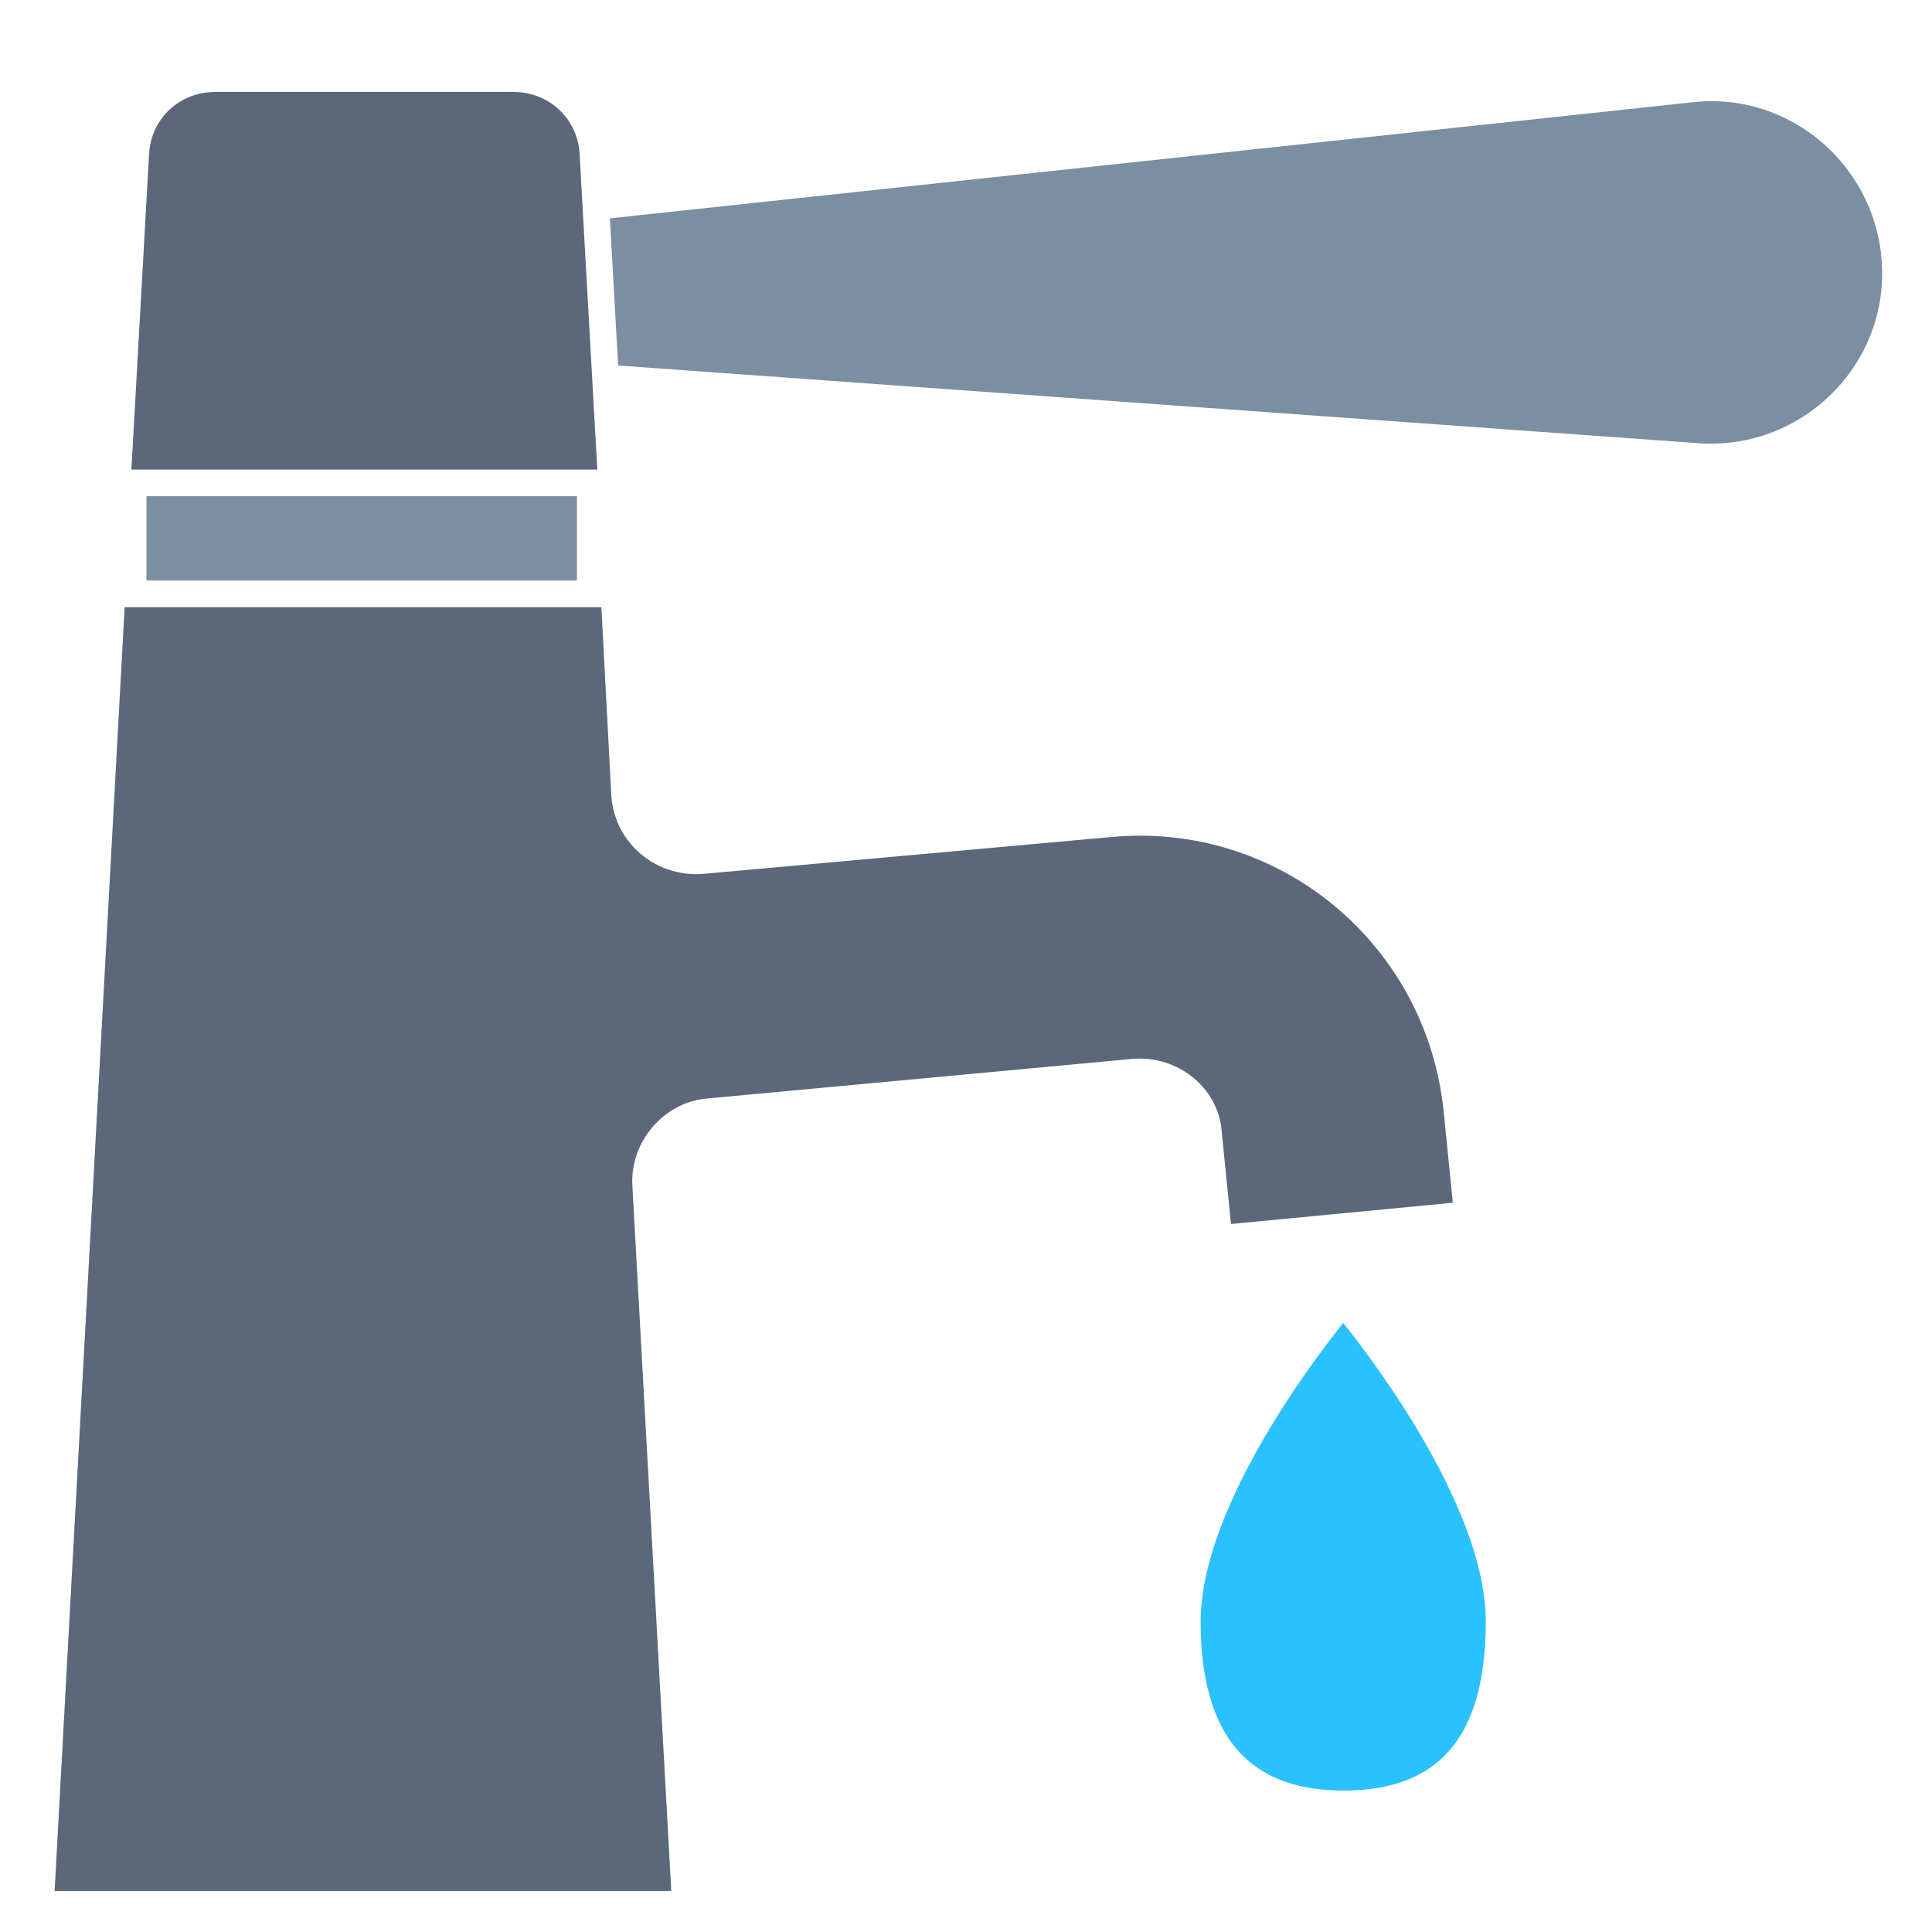
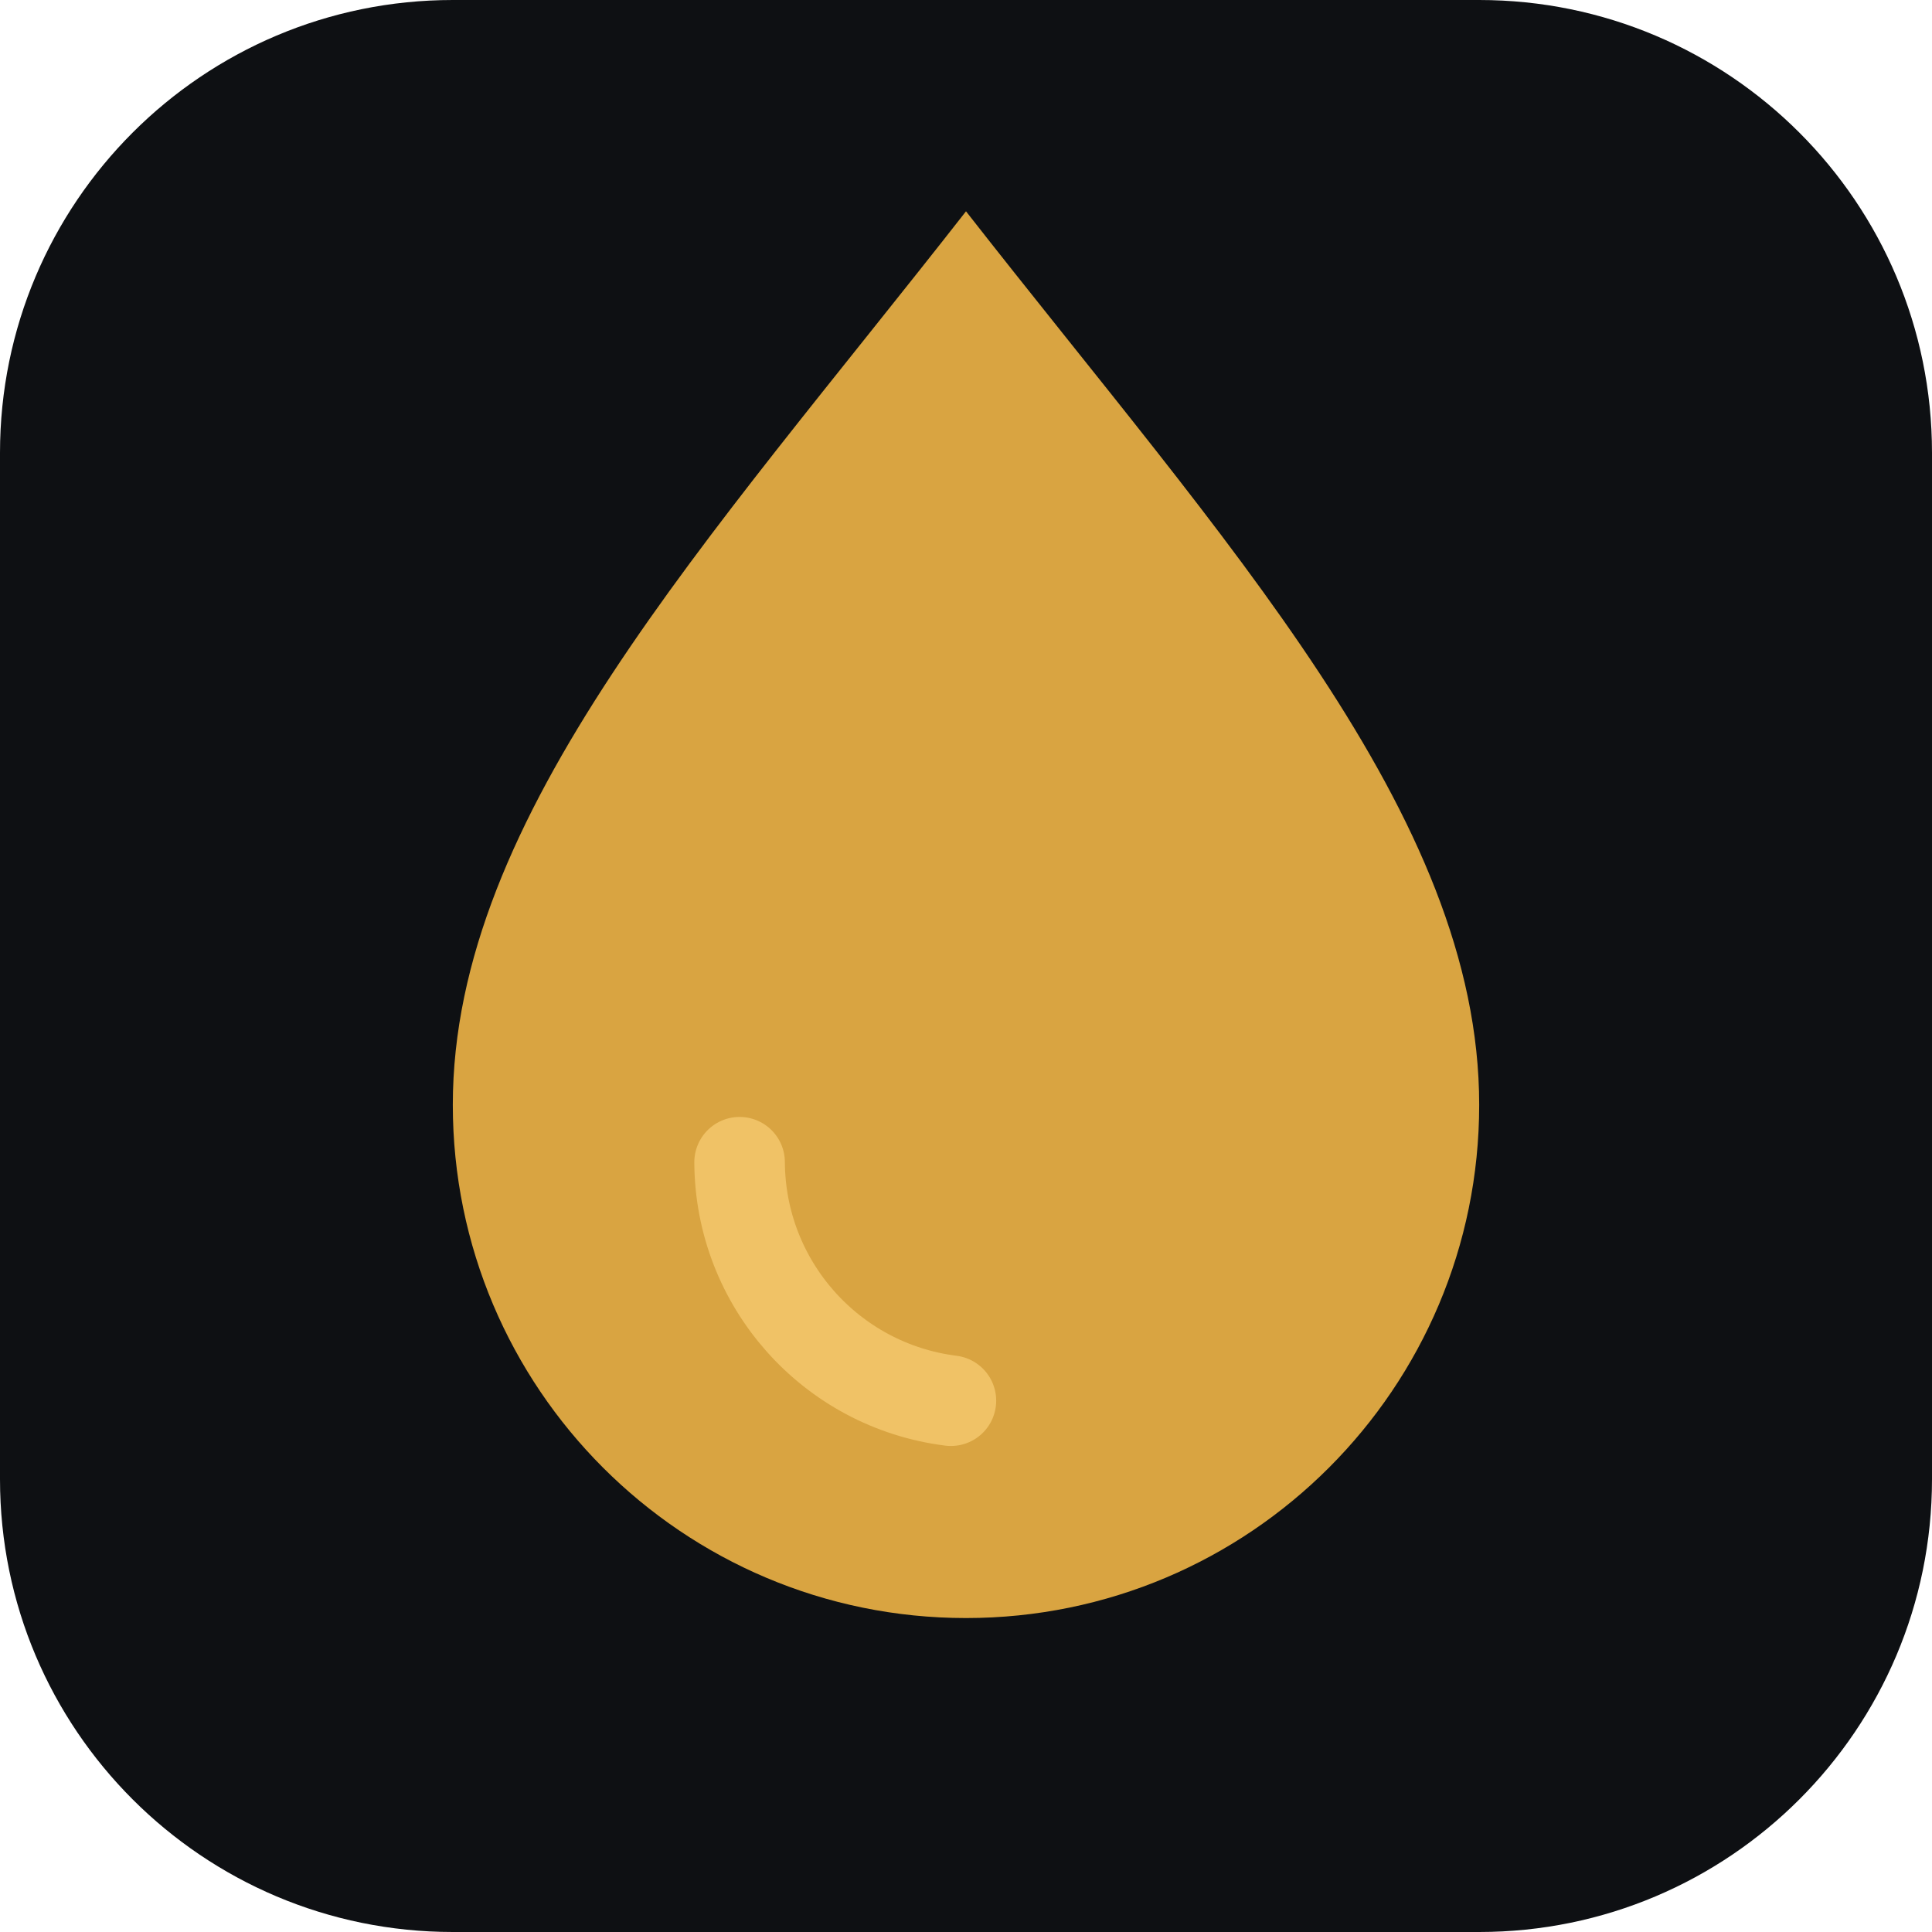
- <svg xmlns="http://www.w3.org/2000/svg" version="1.1" id="Layer_1" viewBox="0 0 508 508">
-   <circle style="fill: none;" cx="254" cy="254" r="254" />
-   <g style="" transform="matrix(1.736734, 0, 0, 1.736734, -186.5927, -180.7788)">
-     <path style="fill: rgb(124, 142, 162); fill-rule: nonzero; stroke: rgb(255, 255, 255); paint-order: fill; stroke-width: 4.031px; stroke-linejoin: bevel;" d="M192,160.8l172.4,12.4c16.4,1.2,30.4-12,30-28.4l0,0c-0.4-16.4-14.8-29.2-31.2-27.2L191.6,136 c-6.4,0.8-11.2,6-11.2,12.8l0,0C180.4,155.2,185.6,160.4,192,160.8z" />
-     <rect x="127.6" y="170" style="fill: rgb(124, 142, 162); fill-rule: nonzero; stroke: rgb(255, 255, 255); paint-order: fill; stroke-width: 4.031px; stroke-linejoin: bevel;" width="69.2" height="38" />
-   </g>
-   <g style="" transform="matrix(1.736734, 0, 0, 1.736734, -186.5927, -180.7788)">
-     <path style="fill: rgb(90, 104, 122); fill-rule: nonzero; stroke: rgb(255, 255, 255); paint-order: fill; stroke-width: 4.031px; stroke-linejoin: bevel;" d="M125.2,177.2l2.8-50c0.4-6.4,5.6-11.2,12-11.2h45.2c6.4,0,11.6,4.8,12,11.2l2.8,50H125.2z" />
-     <path style="fill: rgb(90, 104, 122); fill-rule: nonzero; stroke: rgb(255, 255, 255); paint-order: fill; stroke-width: 4.031px; stroke-linejoin: bevel;" d="M113.6,392l10.8-198h76l1.6,30.4c0.4,6,5.6,10.4,11.6,10l62-5.6c26.4-2.4,49.6,16.8,52.4,43.2 l1.6,16l-37.6,3.6l-1.6-16c-0.4-5.6-5.6-9.6-11.2-9.2l-64.4,6c-5.6,0.4-10,5.6-9.6,11.2l6,108.8h-97.6V392z" />
-   </g>
-   <path style="fill: rgb(42, 193, 255); fill-rule: nonzero; stroke: rgb(255, 255, 255); paint-order: fill; stroke-width: 7px; stroke-linejoin: bevel;" d="M 312.197 426.383 C 312.197 462.507 330.259 474.316 353.184 474.316 C 376.109 474.316 394.171 463.201 394.171 426.383 C 394.171 390.259 353.184 342.325 353.184 342.325 C 353.184 342.325 312.197 390.259 312.197 426.383 Z" />
+ <svg xmlns="http://www.w3.org/2000/svg" viewBox="0 0 64 64">
+   <rect width="64" height="64" rx="15" fill="#0E1013" />
+   <path d="M32 7c8.6 11 17 20 17 29.6a17 17 0 0 1-34 0C15 27 23.4 18 32 7z" fill="#D9A441" />
+   <path d="M24.5 38.5a8 8 0 0 0 7 7.9" fill="none" stroke="#F0C266" stroke-width="3" stroke-linecap="round" />
</svg>
